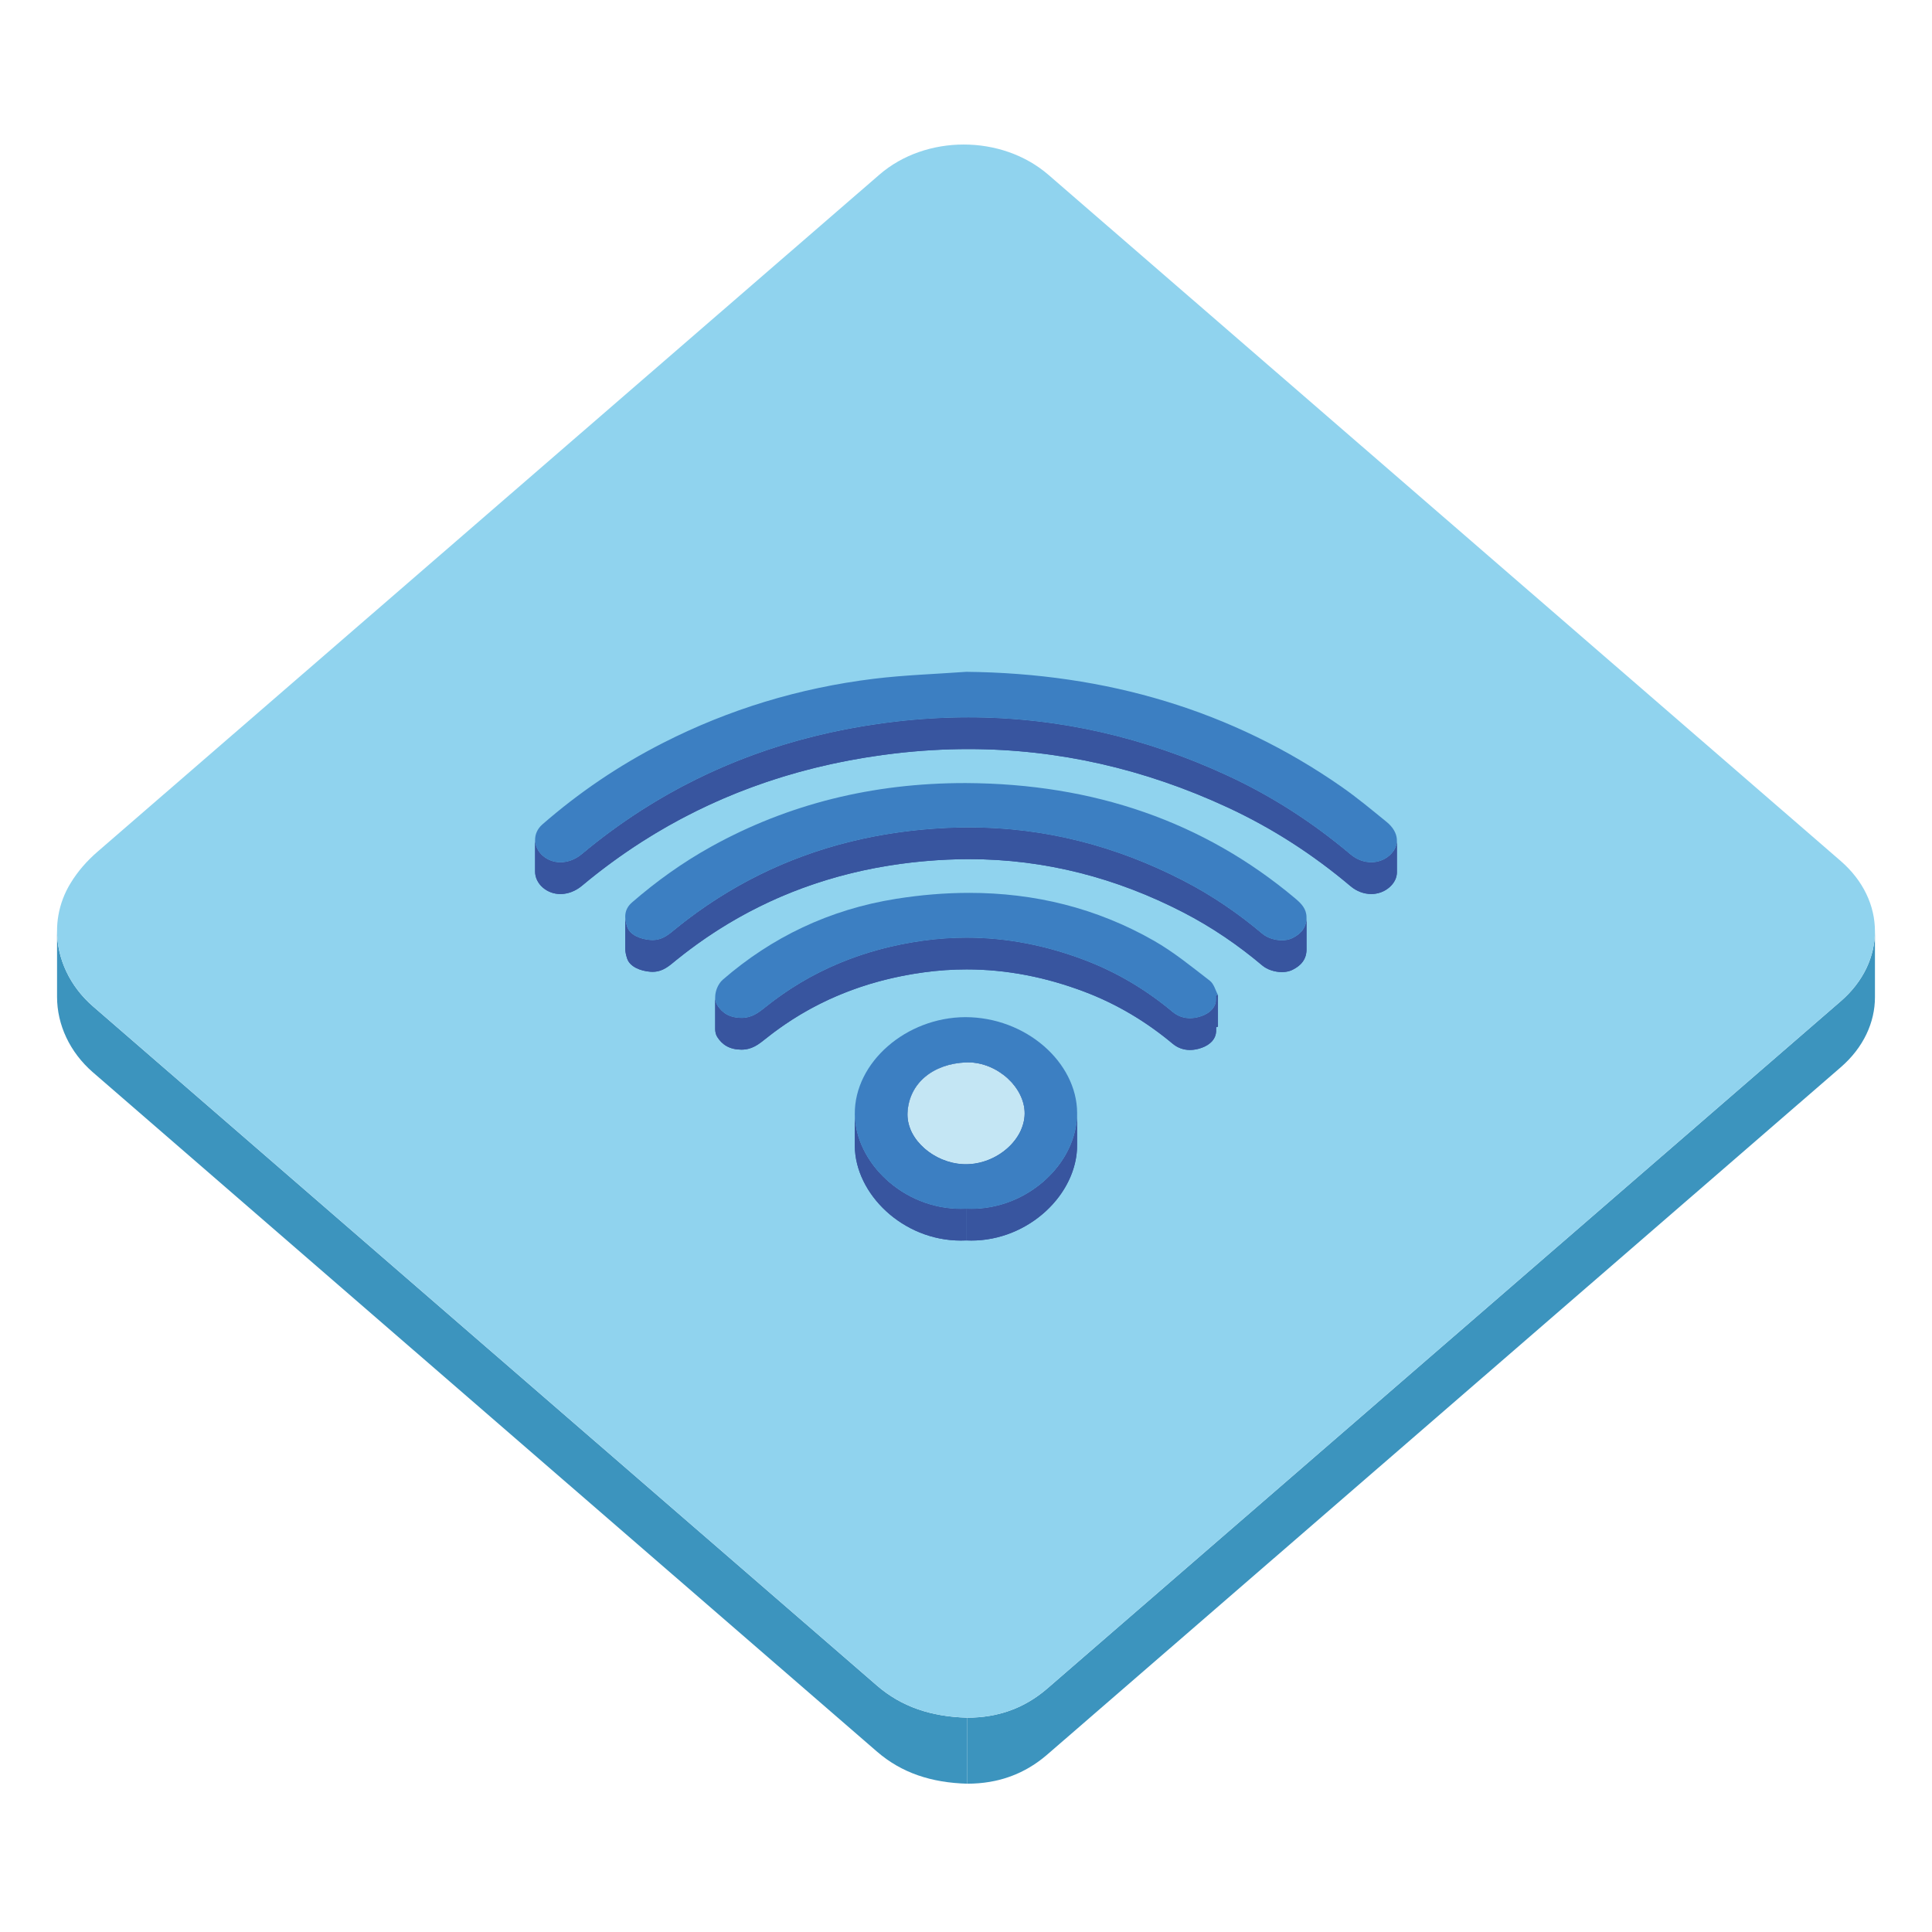
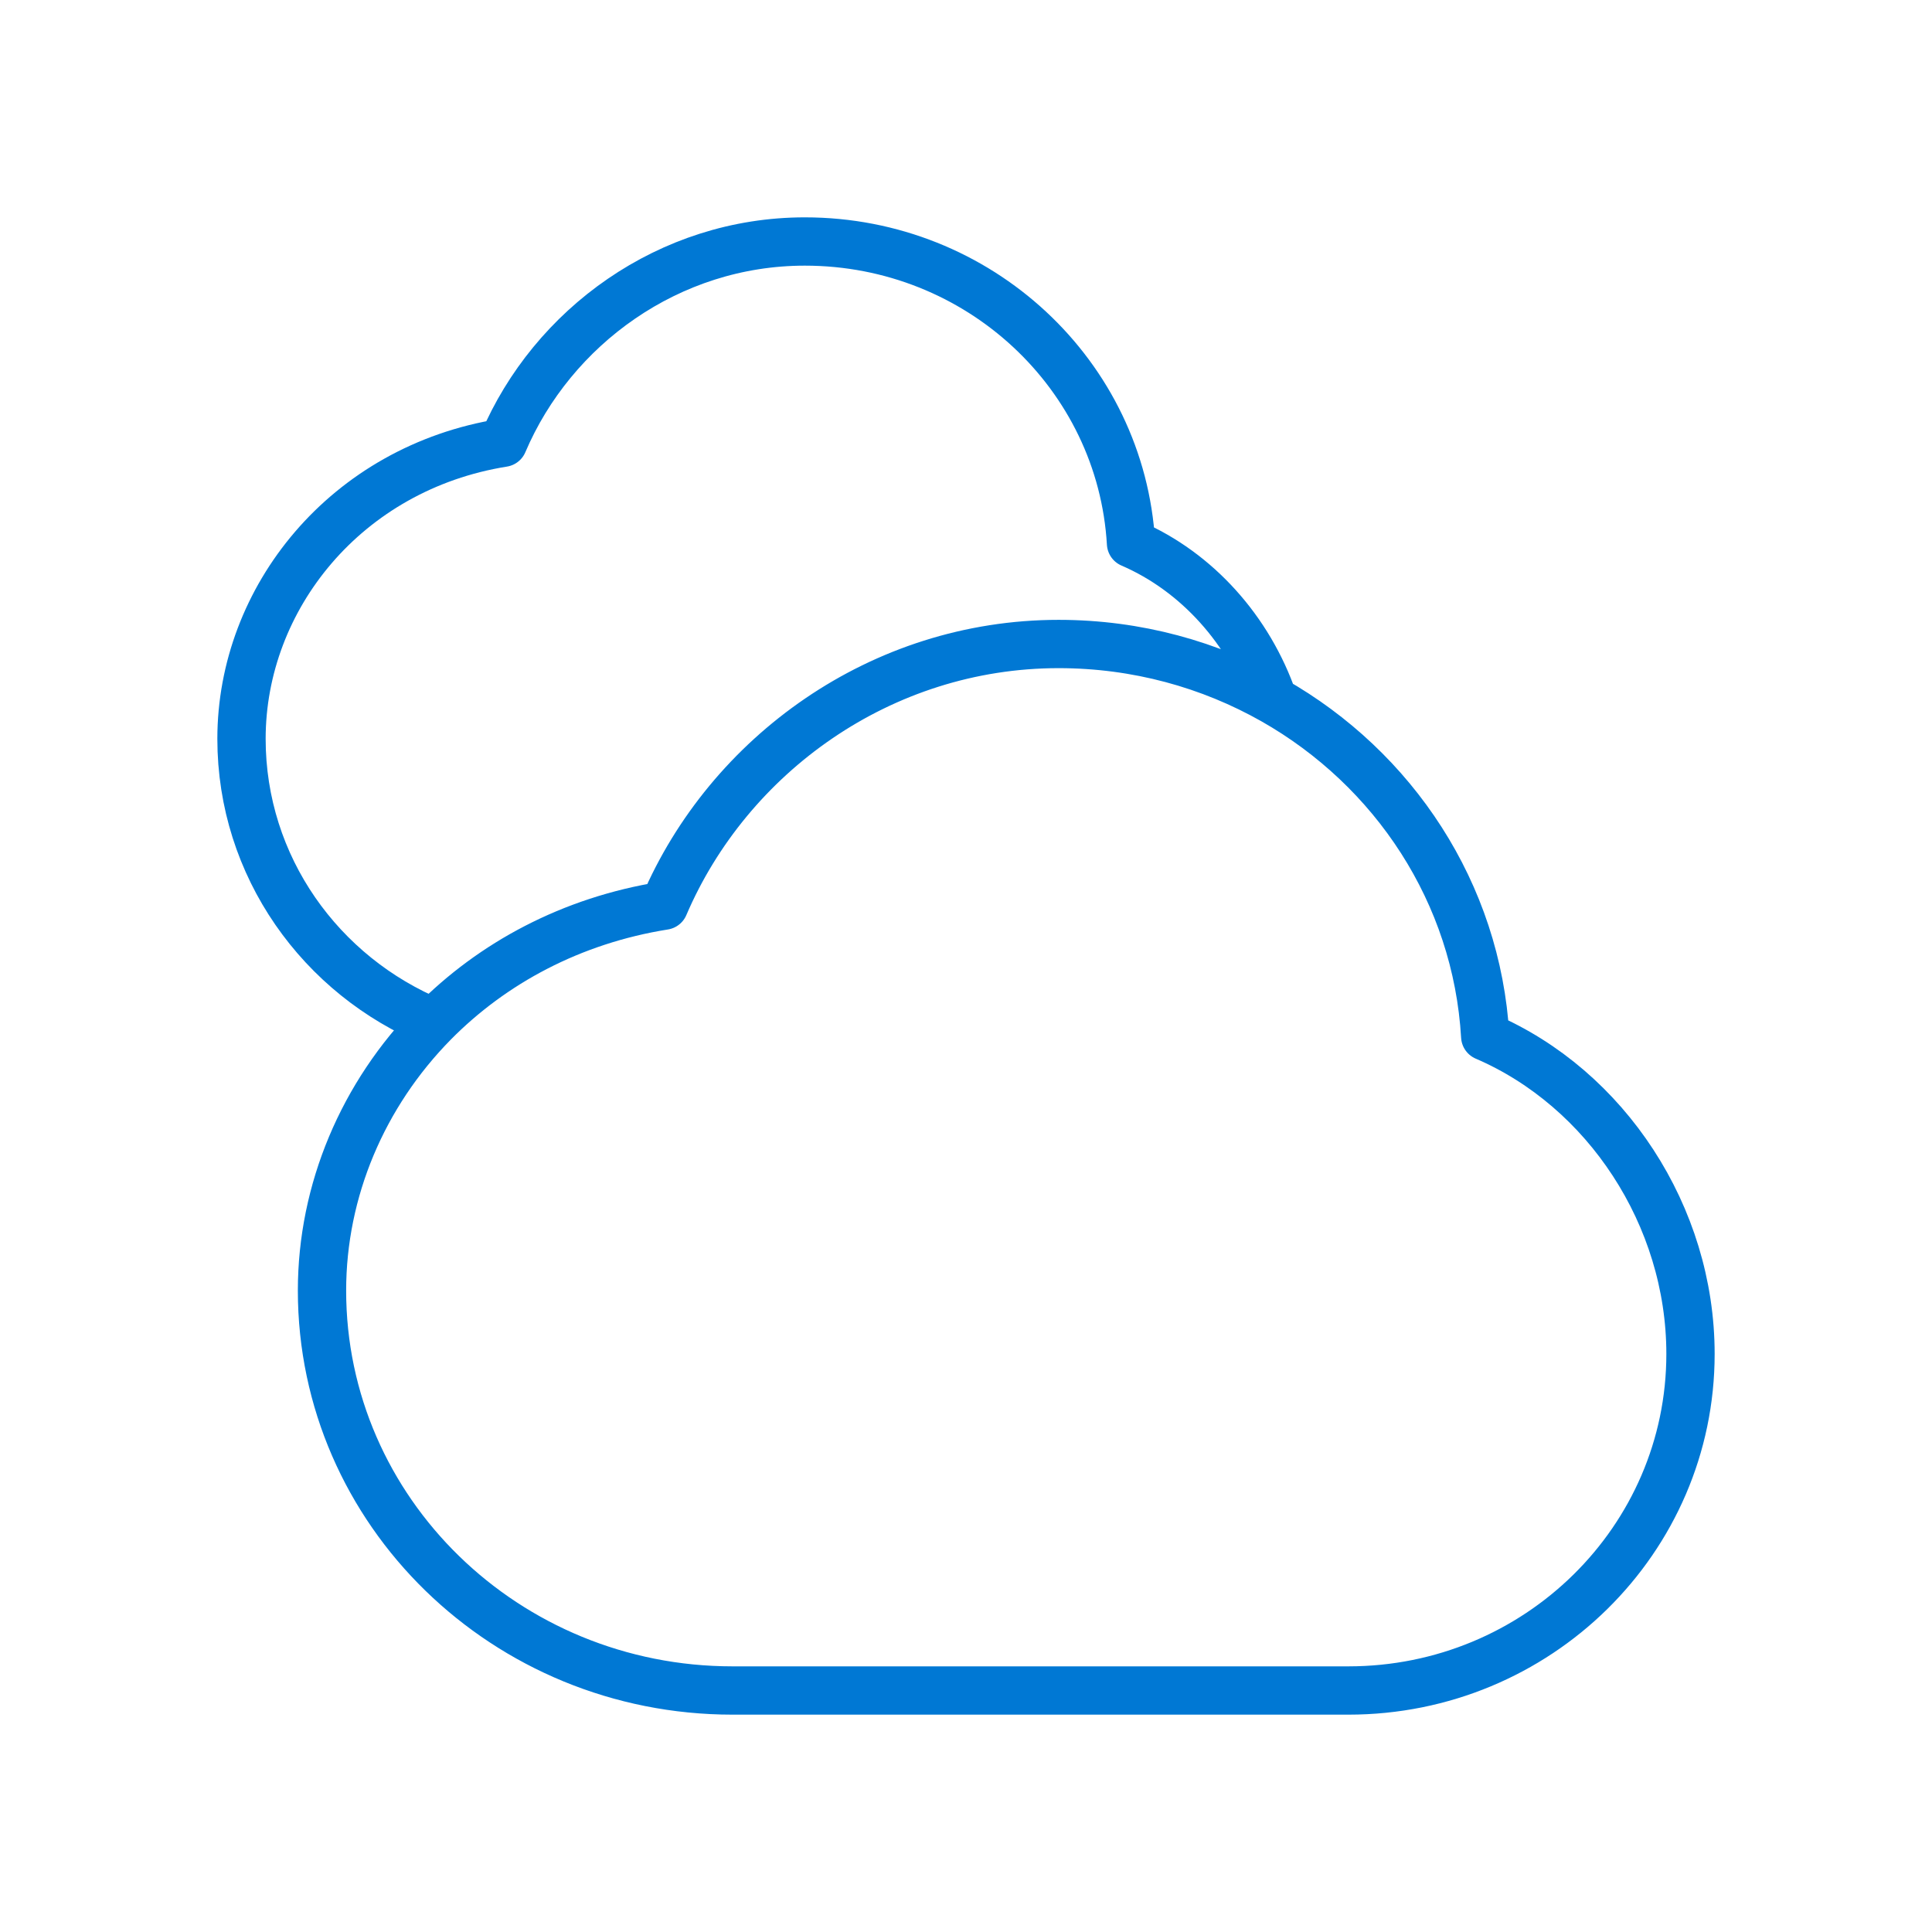
- <svg xmlns="http://www.w3.org/2000/svg" width="800px" height="800px" viewBox="0 0 1024 1024" class="icon" version="1.1">
-   <path d="M993.763 493.538v35c0 13.331-6.04 26.664-18.135 37.137-140.15 121.422-280.35 242.795-420.49 364.219-11.814 10.237-25.813 15.501-42.454 15.501v-35c16.643 0 30.64-5.264 42.454-15.501 140.141-121.424 280.336-242.802 420.49-364.217 12.095-10.475 18.135-23.803 18.135-37.139z" fill="#3C94BE" />
-   <path d="M30.239 528.367v-3.5-1.75-3.5-3.5-1.75-3.5-3.5-1.75-3.5-3.5-1.75-3.5c0 14.707 6.701 29.313 19.037 40.019 138.449 120.064 277.049 239.996 415.562 360.02 13.002 11.26 28.74 16.466 47.852 16.994v35c-19.108-0.528-34.85-5.734-47.852-16.994C326.325 808.382 187.725 688.45 49.276 568.386c-12.337-10.705-19.037-25.312-19.037-40.019z" fill="#3C94BE" />
-   <path d="M510.786 76.601c16.263 0 32.546 5.362 44.946 16.097 139.95 121.188 279.901 242.376 419.819 363.586 24.241 20.995 24.295 53.413 0.079 74.397-140.15 121.42-280.35 242.796-420.489 364.217-11.815 10.239-25.813 15.502-42.452 15.502-19.109-0.528-34.852-5.734-47.854-16.994-138.511-120.024-277.111-239.956-415.56-360.02-19.581-16.988-24.96-43.81-11.895-65.251 3.919-6.438 8.669-11.829 14.465-16.849C189.954 331.734 328.024 212.152 466.107 92.567c12.296-10.64 28.478-15.966 44.679-15.966z" fill="#90D3EE" />
-   <path d="M740.39 445.475v16.8c0 2.879-1.313 5.675-3.933 7.98-2.727 2.394-6.145 3.592-9.664 3.592-3.794 0-7.706-1.392-11-4.178-19.574-16.532-41.227-30.656-65.327-41.813-43.557-20.162-89.269-30.829-137.202-30.829-12.792 0-25.736 0.759-38.846 2.3-64.18 7.552-119.429 31.252-166.018 70.179-3.464 2.892-7.495 4.349-11.356 4.349-3.397 0-6.667-1.127-9.309-3.4-2.73-2.352-4.124-5.457-4.124-8.546v-16.8c0 3.09 1.393 6.195 4.124 8.546 2.643 2.273 5.912 3.4 9.309 3.4 3.862 0 7.892-1.458 11.356-4.349 46.588-38.926 101.839-62.626 166.018-70.178a332.199 332.199 0 0 1 38.846-2.3c47.934 0 93.646 10.667 137.202 30.829 24.101 11.156 45.753 25.281 65.327 41.813 3.295 2.786 7.206 4.178 11 4.178 3.52 0 6.938-1.196 9.664-3.593 2.619-2.305 3.933-5.101 3.933-7.98z" fill="#38559F" />
-   <path d="M740.39 445.475v16.8c0 0.197-0.007 0.396-0.019 0.592v-16.8c0.012-0.196 0.019-0.396 0.019-0.592M740.371 446.068v16.8c-0.132 2.1-0.973 4.143-2.512 5.962v-16.8c1.539-1.82 2.38-3.862 2.512-5.962M737.859 452.03v16.8c-0.418 0.493-0.883 0.968-1.402 1.423a14.43 14.43 0 0 1-1.75 1.317v-16.8a14.525 14.525 0 0 0 1.75-1.316c0.52-0.455 0.984-0.932 1.402-1.424M734.707 454.77v16.8c-0.88 0.562-1.807 1.02-2.771 1.373v-16.8a14.237 14.237 0 0 0 2.771-1.373" fill="#38559F" />
-   <path d="M731.938 456.143v16.8c-0.996 0.365-2.025 0.619-3.076 0.763v-16.8c1.05-0.144 2.08-0.398 3.076-0.763M728.86 456.907v16.8c-0.684 0.093-1.372 0.14-2.068 0.14-3.794 0-7.707-1.392-11-4.178-19.574-16.532-41.227-30.656-65.327-41.813-43.558-20.162-89.27-30.829-137.203-30.829-12.791 0-25.737 0.759-38.846 2.3-2.249 0.265-4.487 0.55-6.711 0.853v-16.8c2.226-0.304 4.462-0.588 6.711-0.853a332.224 332.224 0 0 1 38.846-2.3c47.934 0 93.646 10.667 137.203 30.829 24.101 11.156 45.753 25.281 65.327 41.813 3.295 2.786 7.206 4.178 11 4.178a15.471 15.471 0 0 0 2.068-0.14M467.705 383.38v16.8c-24.287 3.318-47.269 8.988-68.965 16.961v-16.8c21.697-7.973 44.679-13.644 68.965-16.961" fill="#38559F" />
-   <path d="M398.741 400.341v16.8a301.078 301.078 0 0 0-58.45 28.968v-16.8a300.994 300.994 0 0 1 58.45-28.968M340.291 429.309v16.8a310.12 310.12 0 0 0-31.891 23.396 21.105 21.105 0 0 1-2.074 1.521v-16.8a20.932 20.932 0 0 0 2.074-1.52 309.982 309.982 0 0 1 31.891-23.397" fill="#38559F" />
-   <path d="M306.326 454.225v16.8a18.61 18.61 0 0 1-3.603 1.792v-16.8a18.638 18.638 0 0 0 3.603-1.792M302.723 456.019v16.8a16.897 16.897 0 0 1-3.548 0.892v-16.8a17.084 17.084 0 0 0 3.548-0.892M299.175 456.909v16.8c-0.715 0.096-1.427 0.145-2.133 0.145-3.397 0-6.667-1.126-9.309-3.4-2.73-2.352-4.124-5.457-4.124-8.546v-16.8c0 3.09 1.393 6.195 4.124 8.546 2.643 2.273 5.912 3.4 9.309 3.4 0.708 0.001 1.42-0.049 2.133-0.145" fill="#38559F" />
-   <path d="M512.195 356.077c74.401 0.785 140.84 20.488 198.829 60.914 8.357 5.824 16.119 12.309 23.949 18.683 6.703 5.463 7.166 12.78 1.483 17.783-2.727 2.394-6.145 3.591-9.664 3.591-3.794 0-7.706-1.392-11-4.177-19.574-16.533-41.227-30.658-65.327-41.814-43.557-20.162-89.269-30.829-137.202-30.829-12.792 0-25.736 0.759-38.846 2.3-64.179 7.552-119.428 31.252-166.018 70.178-3.464 2.892-7.495 4.349-11.356 4.349-3.397 0-6.667-1.126-9.308-3.4-5.342-4.599-5.564-12.072-0.263-16.699 19.243-16.788 40.541-31.287 64.109-43.273 34.646-17.624 71.88-29.043 111.605-33.922 16.21-1.983 32.67-2.498 49.009-3.684z" fill="#3C7FC2" />
-   <path d="M692.482 486.382v16.8c0 5.21-2.807 8.626-7.687 10.957-1.545 0.735-3.407 1.082-5.349 1.082-3.737 0-7.773-1.277-10.406-3.501-12.782-10.771-26.681-20.304-42.014-28.204-35.184-18.129-73.01-28.156-113.459-28.157-3.727 0-7.469 0.086-11.241 0.257-55.217 2.514-103.329 20.445-143.861 53.223-3.691 2.991-7.025 6.247-12.643 6.247-0.35 0-0.708-0.014-1.076-0.04-5.475-0.391-10.927-2.757-12.328-6.939-0.607-1.81-1.028-3.642-1.028-5.435v-16.8c0 1.792 0.421 3.625 1.028 5.435 1.401 4.182 6.854 6.549 12.328 6.94 0.368 0.027 0.726 0.04 1.076 0.04 5.618 0 8.951-3.255 12.643-6.247 40.532-32.778 88.644-50.709 143.861-53.224a248.03 248.03 0 0 1 11.241-0.257c40.449 0 78.275 10.028 113.459 28.157 15.333 7.899 29.231 17.432 42.014 28.204 2.633 2.223 6.669 3.5 10.406 3.5 1.943 0 3.806-0.346 5.349-1.082 4.881-2.33 7.687-5.745 7.687-10.956z" fill="#38559F" />
-   <path d="M692.482 486.382v16.8c0 0.285-0.01 0.563-0.026 0.837v-16.8c0.017-0.273 0.026-0.552 0.026-0.837M692.455 487.218v16.8c-0.151 2.527-1.008 4.606-2.468 6.333v-16.8c1.462-1.727 2.317-3.807 2.468-6.333" fill="#38559F" />
-   <path d="M689.988 493.55v16.8c-0.827 0.976-1.847 1.838-3.049 2.603v-16.799c1.202-0.765 2.222-1.627 3.049-2.604M686.939 496.156v16.8c-0.661 0.424-1.376 0.816-2.144 1.183a9.43 9.43 0 0 1-0.817 0.344v-16.8c0.28-0.104 0.555-0.219 0.817-0.345a19.851 19.851 0 0 0 2.144-1.182" fill="#38559F" />
-   <path d="M683.979 497.682v16.8c-0.776 0.285-1.61 0.485-2.482 0.604v-16.799a12.107 12.107 0 0 0 2.482-0.605M681.494 498.285v16.8c-0.667 0.09-1.354 0.136-2.049 0.136-3.738 0-7.772-1.277-10.406-3.501-12.781-10.771-26.681-20.304-42.014-28.204-35.183-18.129-73.009-28.156-113.459-28.157-3.727 0-7.469 0.086-11.241 0.257a278.008 278.008 0 0 0-24.995 2.254v-16.8a277.64 277.64 0 0 1 24.995-2.255 248.03 248.03 0 0 1 11.241-0.257c40.45 0 78.276 10.028 113.459 28.157 15.333 7.899 29.232 17.432 42.014 28.204 2.634 2.223 6.668 3.5 10.406 3.5 0.698 0.001 1.383-0.043 2.049-0.134" fill="#38559F" />
-   <path d="M477.332 441.07v16.8c-18.121 2.479-35.404 6.746-51.83 12.782v-16.8c16.427-6.037 33.709-10.305 51.83-12.782" fill="#38559F" />
-   <path d="M425.503 453.852v16.8a232.53 232.53 0 0 0-45.14 22.395v-16.8a232.444 232.444 0 0 1 45.14-22.395M380.363 476.246v16.8a242.671 242.671 0 0 0-21.897 15.792c-1.682 1.363-3.287 2.779-5.07 3.918v-16.8c1.783-1.137 3.388-2.555 5.07-3.918a242.671 242.671 0 0 1 21.897-15.792M353.396 495.957v16.8c-0.947 0.606-1.945 1.135-3.031 1.532v-16.8a15.472 15.472 0 0 0 3.031-1.532" fill="#38559F" />
-   <path d="M350.366 497.489v16.8c-0.841 0.311-1.735 0.543-2.698 0.673v-16.8a12.777 12.777 0 0 0 2.698-0.673M347.668 498.162v16.8c-0.588 0.081-1.2 0.123-1.844 0.123-0.35 0-0.708-0.014-1.076-0.04-5.475-0.391-10.928-2.757-12.328-6.939-0.607-1.81-1.028-3.642-1.028-5.435v-16.8c0 1.792 0.421 3.625 1.028 5.435 1.4 4.182 6.854 6.549 12.328 6.94 0.368 0.027 0.726 0.04 1.076 0.04a13.633 13.633 0 0 0 1.844-0.124" fill="#38559F" />
-   <path d="M511.335 415.042l0.92 0.001c67.416 0.366 125.647 20.339 174.191 61.097 3.268 2.741 5.929 5.44 6.029 9.883 0.132 5.413-2.69 8.931-7.681 11.313-1.545 0.737-3.407 1.082-5.349 1.082-3.739 0-7.773-1.277-10.406-3.5-12.782-10.772-26.681-20.304-42.014-28.204-35.184-18.129-73.01-28.156-113.459-28.157-3.727 0-7.469 0.086-11.241 0.257-55.217 2.515-103.329 20.445-143.861 53.224-3.691 2.991-7.025 6.247-12.643 6.247-0.35 0-0.708-0.012-1.076-0.04-5.475-0.391-10.928-2.758-12.328-6.94-1.512-4.513-1.876-9.158 2.58-13.016 12.811-11.103 26.671-21.089 41.942-29.557 40.973-22.711 85.842-33.69 134.396-33.69z" fill="#3C7FC2" />
-   <path d="M645.544 527.342v16.8c-0.362 0.122-0.726 0.255-1.097 0.376v-16.8c0.371-0.122 0.735-0.254 1.097-0.376z" fill="#38559F" />
-   <path d="M645.544 527.342v16.8c-0.362 0.122-0.726 0.255-1.097 0.376v-16.8c0.371-0.122 0.735-0.254 1.097-0.376" fill="#38559F" />
-   <path d="M644.586 529.389v16.8c0 4.464-3.146 7.532-7.611 9.153-2.057 0.744-4.173 1.161-6.263 1.161-3.229 0-6.392-0.994-9.169-3.309-13.779-11.497-29.222-20.899-46.771-27.542-20.212-7.655-40.989-11.845-62.453-11.845-7.511 0-15.107 0.513-22.792 1.57-32.014 4.4-59.906 16.105-83.705 35.162-3.68 2.945-7.156 5.797-12.9 5.797-6.271-0.069-10.142-2.585-12.764-6.73-0.753-1.19-1.094-2.667-1.094-4.232v-16.801c0 1.565 0.342 3.045 1.094 4.233 2.622 4.146 6.491 6.661 12.764 6.73 5.745 0 9.22-2.852 12.9-5.797 23.799-19.058 51.691-30.764 83.705-35.164a167.382 167.382 0 0 1 22.792-1.569c21.464 0 42.242 4.189 62.453 11.844 17.55 6.644 32.992 16.045 46.771 27.542 2.775 2.314 5.94 3.309 9.169 3.309 2.089 0 4.206-0.417 6.263-1.161 4.464-1.62 7.611-4.687 7.611-9.151z" fill="#38559F" />
-   <path d="M644.586 529.389v16.8c0 0.188-0.006 0.376-0.017 0.558v-16.8c0.011-0.184 0.017-0.371 0.017-0.558M644.569 529.946v16.8c-0.116 1.927-0.837 3.577-1.999 4.949v-16.8c1.164-1.373 1.883-3.022 1.999-4.949" fill="#38559F" />
-   <path d="M642.572 534.896v16.8c-0.686 0.809-1.527 1.523-2.488 2.137v-16.8a11.07 11.07 0 0 0 2.488-2.137M640.082 537.034v16.8a15.743 15.743 0 0 1-3.025 1.479v-16.801a15.74 15.74 0 0 0 3.025-1.478M637.057 538.512v16.8c-0.027 0.01-0.054 0.021-0.082 0.029a19.623 19.623 0 0 1-4.013 1.005v-16.801a19.51 19.51 0 0 0 4.013-1.005c0.028-0.008 0.055-0.019 0.082-0.028M632.962 539.547v16.8a16.54 16.54 0 0 1-2.249 0.156c-3.228 0-6.391-0.994-9.168-3.309-13.78-11.497-29.223-20.899-46.771-27.542-20.213-7.655-40.99-11.845-62.453-11.845-7.476 0-15.031 0.508-22.679 1.554v-16.8a166.943 166.943 0 0 1 22.679-1.554c21.463 0 42.241 4.189 62.453 11.844 17.549 6.644 32.991 16.045 46.771 27.542 2.775 2.314 5.94 3.309 9.168 3.309a16.7 16.7 0 0 0 2.249-0.155M489.641 498.563v16.8l-0.114 0.017c-13.353 1.836-25.989 4.941-37.909 9.321v-16.8c11.92-4.38 24.556-7.487 37.909-9.323 0.037-0.006 0.076-0.01 0.114-0.015M451.618 507.899v16.8c-11.134 4.092-21.646 9.294-31.534 15.61v-16.8c9.889-6.316 20.4-11.518 31.534-15.61M420.084 523.511v16.8a164.95 164.95 0 0 0-14.263 10.231c-1.392 1.112-2.75 2.212-4.216 3.149v-16.8c1.464-0.938 2.825-2.037 4.216-3.15a164.51 164.51 0 0 1 14.263-10.23M401.605 536.891v16.8c-1.07 0.685-2.197 1.282-3.432 1.736v-16.8c1.235-0.454 2.362-1.052 3.432-1.736M398.173 538.627v16.8c-0.956 0.352-1.974 0.615-3.083 0.767v-16.8a14.583 14.583 0 0 0 3.083-0.767M395.09 539.394v16.8c-0.686 0.092-1.408 0.144-2.168 0.144-6.271-0.069-10.142-2.585-12.764-6.73-0.753-1.19-1.094-2.667-1.094-4.232v-16.801c0 1.565 0.342 3.045 1.094 4.233 2.622 4.146 6.491 6.661 12.764 6.73 0.76-0.001 1.482-0.052 2.168-0.144" fill="#38559F" />
-   <path d="M513.694 473.237c34.461-0.001 67.335 7.921 97.881 25.349 10.645 6.066 20.05 13.827 29.625 21.188 2.258 1.736 2.944 5.001 4.344 7.568-0.362 0.122-0.726 0.254-1.097 0.376 0.878 5.379-2.47 9.009-7.47 10.824-2.058 0.743-4.174 1.16-6.265 1.16-3.228 0-6.391-0.993-9.168-3.309-13.78-11.496-29.223-20.898-46.771-27.542-20.213-7.655-40.99-11.844-62.453-11.844-7.512 0-15.108 0.514-22.793 1.569-32.014 4.401-59.906 16.105-83.705 35.164-3.68 2.945-7.156 5.797-12.901 5.797-6.271-0.069-10.142-2.585-12.764-6.73-2.389-3.771-0.635-10.459 3.024-13.628 25.703-22.269 56.246-37.178 92.02-42.826 13.018-2.051 25.865-3.116 38.493-3.116z" fill="#3C7FC2" />
-   <path d="M513.271 579.865c-0.398 0-0.576 0.001-0.755 0.005v-1.963-2.079-2.159-2.197-2.198-2.16-2.078-1.962c0.142-0.003 0.285-0.004 0.541-0.006v0h0.214c15.446 0.102 29.624 13.168 29.819 26.728v16.8c-0.195-13.562-14.373-26.628-29.819-26.731z" fill="#38559F" />
-   <path d="M543.091 590.202v16.8c0.089-13.703-14.217-27.034-29.82-27.137-0.398 0-0.576 0.001-0.755 0.005l-0.572 0.019a45.287 45.287 0 0 0-4.151 0.364v-16.8a44.935 44.935 0 0 1 4.151-0.365l0.572-0.018c0.179-0.004 0.356-0.005 0.755-0.005 15.603 0.104 29.909 13.434 29.82 27.137" fill="#38559F" />
-   <path d="M543.091 607.002c0.002-0.138 0-0.273-0.001-0.41a47040 47040 0 0 0 0-16.8c0.001 0.137 0.003 0.272 0.001 0.41v16.8z" fill="#38559F" />
-   <path d="M543.091 590.202v16.8c0.089-13.703-14.217-27.034-29.82-27.137-0.398 0-0.576 0.001-0.755 0.005l-0.572 0.019a45.287 45.287 0 0 0-4.151 0.364v-16.8a44.935 44.935 0 0 1 4.151-0.365l0.572-0.018c0.179-0.004 0.356-0.005 0.755-0.005 15.603 0.104 29.909 13.434 29.82 27.137" fill="#38559F" />
-   <path d="M480.998 606.706c-0.011 0.22-0.016 0.439-0.019 0.661v-16.8c0.003-0.22 0.008-0.438 0.019-0.662 0.736-15.957 13.731-26.104 30.946-26.817l0.572-0.018V579.867l-0.572 0.018c-17.215 0.719-30.21 10.863-30.946 26.821z" fill="#38559F" />
-   <path d="M543.091 590.202v16.8c0.089-13.703-14.217-27.034-29.82-27.137-0.398 0-0.576 0.001-0.755 0.005l-0.572 0.019a45.287 45.287 0 0 0-4.151 0.364v-16.8a44.935 44.935 0 0 1 4.151-0.365l0.572-0.018c0.179-0.004 0.356-0.005 0.755-0.005 15.603 0.104 29.909 13.434 29.82 27.137" fill="#38559F" />
-   <path d="M507.793 563.453v16.8c-2.889 0.395-5.626 1.068-8.167 2.003v-16.8c2.544-0.935 5.28-1.609 8.167-2.003M499.625 565.453v16.801a32.449 32.449 0 0 0-6.304 3.104v-16.8a32.452 32.452 0 0 1 6.304-3.105M493.32 568.559v16.8c-2.372 1.517-4.465 3.323-6.222 5.397v-16.8c1.758-2.074 3.85-3.882 6.222-5.397M487.098 573.957v16.801c-3.53 4.17-5.709 9.414-6.077 15.525v-16.8c0.368-6.113 2.547-11.357 6.077-15.526M481.021 589.483v16.8a57.2 57.2 0 0 0-0.022 0.424c-0.012 0.222-0.018 0.44-0.021 0.662v-16.801c0.003-0.22 0.008-0.439 0.021-0.661l0.022-0.424" fill="#38559F" />
-   <path d="M480.98 607.367l-0.001 0.194v-16.8l0.001-0.194v16.8z" fill="#38559F" />
-   <path d="M480.98 590.567v16.8l-0.001 0.194v-16.8l0.001-0.194" fill="#38559F" />
-   <path d="M480.979 607.561V590.76v16.801z" fill="#38559F" />
-   <path d="M480.979 590.896v16.662-16.8 0.138" fill="#38559F" />
-   <path d="M512.035 617.063v16.8c-0.574 0-1.083-0.012-1.59-0.037-15.326-0.756-29.385-12.822-29.467-26.128v-16.8c0.082 13.306 14.141 25.372 29.467 26.128 0.508 0.025 1.016 0.037 1.59 0.037z" fill="#38559F" />
-   <path d="M512.035 617.063v16.8c-0.574 0-1.083-0.012-1.59-0.037-15.326-0.756-29.385-12.822-29.467-26.128v-16.8c0.082 13.306 14.141 25.372 29.467 26.128 0.508 0.025 1.016 0.037 1.59 0.037" fill="#38559F" />
-   <path d="M543.091 590.202v16.8c-0.08 14.012-14.907 26.826-31.056 26.861v-16.8c16.149-0.035 30.976-12.85 31.056-26.861z" fill="#38559F" />
-   <path d="M543.091 590.202v16.8a20.54 20.54 0 0 1-0.039 1.165v-16.8c0.024-0.387 0.037-0.775 0.039-1.165M543.052 591.367v16.8c-0.323 5.068-2.547 9.937-6.029 14.047v-16.8c3.48-4.11 5.705-8.978 6.029-14.047M537.022 605.414v16.8c-2.047 2.416-4.528 4.569-7.311 6.348v-16.8c2.783-1.78 5.265-3.933 7.311-6.348" fill="#38559F" />
-   <path d="M529.712 611.763v16.8a34.476 34.476 0 0 1-6.621 3.287v-16.8a34.448 34.448 0 0 0 6.621-3.287M523.091 615.048v16.801a33.005 33.005 0 0 1-6.914 1.727v-16.8a32.945 32.945 0 0 0 6.914-1.728M516.176 616.776v16.8a30.847 30.847 0 0 1-4.142 0.287v-16.8a30.649 30.649 0 0 0 4.142-0.287" fill="#38559F" />
-   <path d="M513.05 563.065c15.824 0.103 30.13 13.434 30.041 27.137-0.08 14.011-14.907 26.826-31.056 26.861a32.97 32.97 0 0 1-1.59-0.037c-15.326-0.756-29.385-12.822-29.467-26.128v-0.33c0.003-0.22 0.008-0.439 0.019-0.661 0.736-15.958 13.731-26.104 30.946-26.817 0.192-0.007 0.381-0.013 0.572-0.018 0.178-0.006 0.357-0.007 0.535-0.007z" fill="#C4E6F4" />
-   <path d="M570.902 589.81v16.801c0.154 26.484-25.829 50.905-56.012 50.905-0.907 0-1.813-0.023-2.726-0.065v-16.8c0.912 0.042 1.817 0.065 2.726 0.065 30.183 0 56.169-24.421 56.012-50.906z" fill="#38559F" />
-   <path d="M570.902 589.81v16.801c0.004 0.928-0.023 1.856-0.08 2.779v-16.8a40.86 40.86 0 0 0 0.08-2.78" fill="#38559F" />
-   <path d="M570.823 592.59v16.8c-0.623 9.967-4.891 19.523-11.604 27.458v-16.8c6.714-7.934 10.979-17.491 11.604-27.458" fill="#38559F" />
-   <path d="M559.22 620.05v16.8c-3.686 4.355-8.11 8.222-13.075 11.399v-16.8c4.964-3.178 9.389-7.044 13.075-11.399M546.145 631.447v16.801a59.322 59.322 0 0 1-11.521 5.724v-16.8a59.353 59.353 0 0 0 11.521-5.725M534.623 637.172v16.8a57.702 57.702 0 0 1-12.15 3.03v-16.8a57.702 57.702 0 0 0 12.15-3.03M522.473 640.202v16.8a56.16 56.16 0 0 1-10.308 0.449v-16.8a56.171 56.171 0 0 0 10.308-0.449" fill="#38559F" />
-   <path d="M512.167 640.65v16.8c-0.971 0.048-1.936 0.072-2.898 0.072-30.83 0-56.006-24.76-56.211-50.197v-16.8c0.204 25.438 25.381 50.197 56.211 50.197 0.96 0.001 1.926-0.023 2.898-0.072z" fill="#38559F" />
-   <path d="M512.167 640.65v16.8c-0.971 0.048-1.936 0.072-2.898 0.072-30.83 0-56.006-24.76-56.211-50.197v-16.8c0.204 25.438 25.381 50.197 56.211 50.197 0.96 0.001 1.926-0.023 2.898-0.072" fill="#38559F" />
-   <path d="M511.572 539.107c32.26-0.001 59.169 23.985 59.33 50.702 0.154 26.485-25.829 50.906-56.012 50.906-0.907 0-1.813-0.023-2.726-0.065-0.97 0.048-1.936 0.072-2.898 0.072-30.83 0-56.005-24.76-56.212-50.197-0.229-27.533 27.289-51.26 58.518-51.418z m0.398 77.956c16.214-0.034 31.042-12.851 31.121-26.861 0.089-13.703-14.217-27.034-29.82-27.137-0.398 0-0.576 0.001-0.755 0.005l-0.572 0.018c-17.215 0.716-30.209 10.86-30.945 26.817a16.257 16.257 0 0 0-0.021 0.991c0.082 13.306 14.141 25.373 29.467 26.129a29.82 29.82 0 0 0 1.525 0.038" fill="#3C7FC2" />
+ <svg xmlns="http://www.w3.org/2000/svg" width="800px" height="800px" viewBox="0 0 24.00 24.00" fill="none" stroke="#0078D4" transform="rotate(0)">
+   <g id="SVGRepo_bgCarrier" stroke-width="0" />
+   <g id="SVGRepo_tracerCarrier" stroke-linecap="round" stroke-linejoin="round" />
+   <g id="SVGRepo_iconCarrier">
+     <path d="M5.388 12.702C3.985 12.124 3 10.764 3 9.178C3 7.429 4.3 5.812 6.25 5.5C6.862 4.062 8.309 3 9.998 3C12.161 3 13.928 4.659 14.05 6.75C14.872 7.105 15.517 7.831 15.817 8.699M5.388 12.702C4.509 13.594 4 14.787 4 16.032C4 18.776 6.283 21 9.1 21L16.75 21C19.097 21 21 19.128 21 16.819C21 15.104 19.951 13.52 18.45 12.875C18.346 11.091 17.314 9.548 15.817 8.699M5.388 12.702C6.116 11.965 7.096 11.434 8.25 11.25C9.05 9.38 10.943 8 13.151 8C14.123 8 15.033 8.255 15.817 8.699" stroke="#0078D4" stroke-width="0.6" stroke-linecap="round" stroke-linejoin="round" />
+   </g>
</svg>
